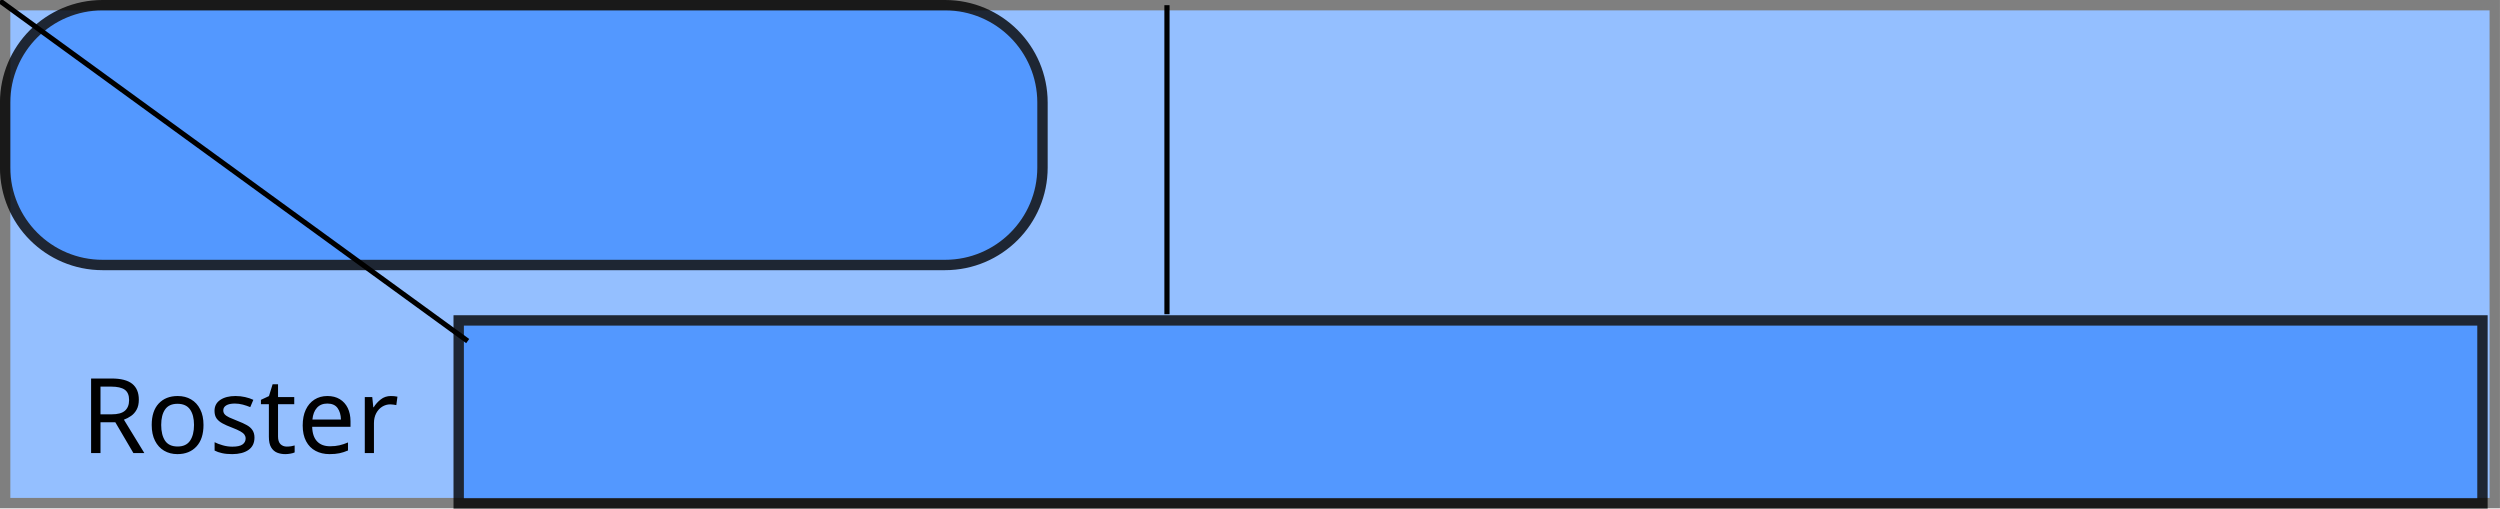
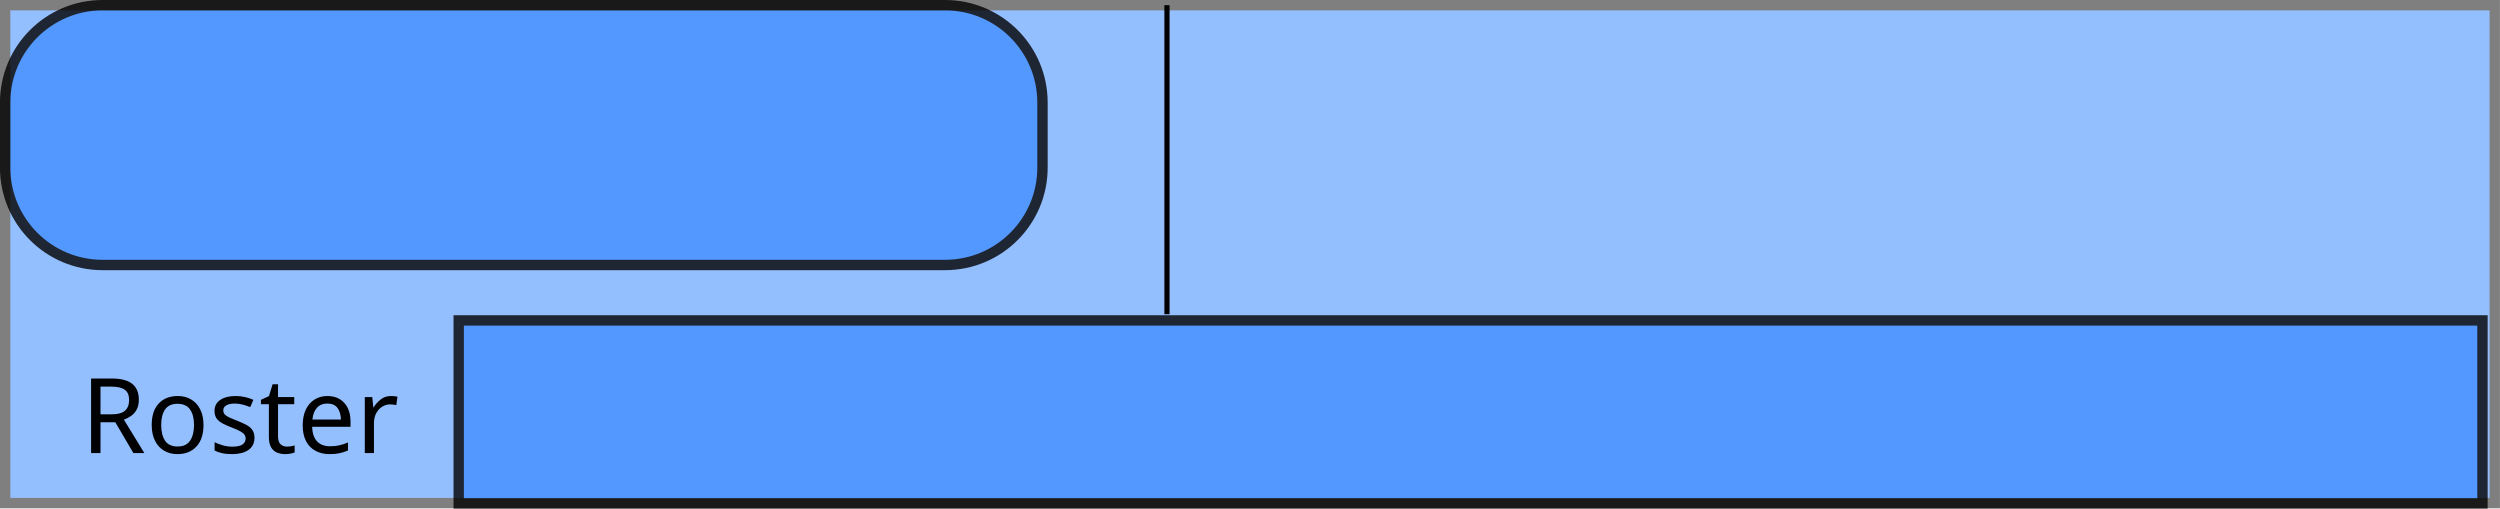
<svg xmlns="http://www.w3.org/2000/svg" width="482" height="98" id="svg3025" version="1.1">
  <defs id="defs3027" />
  <g id="layer1" transform="translate(-90.4375,-106.2188)">
    <rect style="opacity:0.5;fill:#2a7fff;fill-opacity:1;fill-rule:nonzero;stroke:#000000;stroke-width:2;stroke-miterlimit:4;stroke-opacity:1;stroke-dasharray:none;stroke-dashoffset:0" id="rect3005" width="480" height="96" x="91.429" y="107.219" />
    <rect style="opacity:0.8;fill:#297fff;fill-opacity:0.749;fill-rule:nonzero;stroke:#000000;stroke-width:2;stroke-miterlimit:4;stroke-opacity:1;stroke-dasharray:none;stroke-dashoffset:0" id="rect3013" width="200" height="50.089" x="91.429" y="107.219" ry="18.783" />
    <path style="fill:none;stroke:#000000;stroke-width:1px;stroke-linecap:butt;stroke-linejoin:miter;stroke-opacity:1" d="m 315.429,107.219 0,59.582" id="path3019" />
    <rect style="opacity:0.8;fill:#297fff;fill-opacity:0.749;fill-rule:nonzero;stroke:#000000;stroke-width:2;stroke-miterlimit:4;stroke-opacity:1;stroke-dasharray:none;stroke-dashoffset:0" id="rect3055" width="390.182" height="35.279" x="178.874" y="167.997" ry="0" />
    <text xml:space="preserve" style="font-size:20.146px;font-style:normal;font-variant:normal;font-weight:500;font-stretch:normal;line-height:125%;letter-spacing:0px;word-spacing:0px;fill:#000000;fill-opacity:1;stroke:none;font-family:Press Start;-inkscape-font-specification:Press Start" x="106.048" y="193.57" id="text3059">
      <tspan id="tspan3061" x="106.048" y="193.57">Roster</tspan>
    </text>
-     <path style="fill:none;stroke:#000000;stroke-width:1px;stroke-linecap:butt;stroke-linejoin:miter;stroke-opacity:1" d="M 0,0.179 90.17,65.757" id="path3063" transform="translate(90.4375,106.2188)" />
  </g>
  <g id="layer4" style="display:none">
    <text xml:space="preserve" style="font-size:40px;font-style:normal;font-variant:normal;font-weight:500;font-stretch:normal;line-height:125%;letter-spacing:0px;word-spacing:0px;fill:#000000;fill-opacity:1;stroke:none;font-family:Press Start;-inkscape-font-specification:Press Start" x="33.325" y="41.791" id="text3009">
      <tspan id="tspan3011" x="33.325" y="41.791">Save 1</tspan>
    </text>
    <text transform="translate(-90.4375,-106.2188)" id="text3015" y="147.219" x="331.429" style="font-size:40px;font-style:normal;font-variant:normal;font-weight:500;font-stretch:normal;line-height:125%;letter-spacing:0px;word-spacing:0px;fill:#000000;fill-opacity:1;stroke:none;font-family:Press Start;-inkscape-font-specification:Press Start" xml:space="preserve">
      <tspan y="147.219" x="331.429" id="tspan3017">Mission: 1</tspan>
    </text>
    <text transform="translate(-90.4375,-106.2188)" xml:space="preserve" style="font-size:40px;font-style:normal;font-variant:normal;font-weight:500;font-stretch:normal;line-height:125%;letter-spacing:0px;word-spacing:0px;fill:#000000;fill-opacity:1;stroke:none;font-family:Press Start;-inkscape-font-specification:Press Start" x="331.429" y="195.219" id="text3021">
      <tspan id="tspan3023" x="331.429" y="195.219">Gold: 255</tspan>
    </text>
    <path style="fill:none;stroke:#000000;stroke-width:1px;stroke-linecap:butt;stroke-linejoin:miter;stroke-opacity:1" d="M -1.639,-0.367 244.825,54.828" id="path3103" />
  </g>
</svg>
